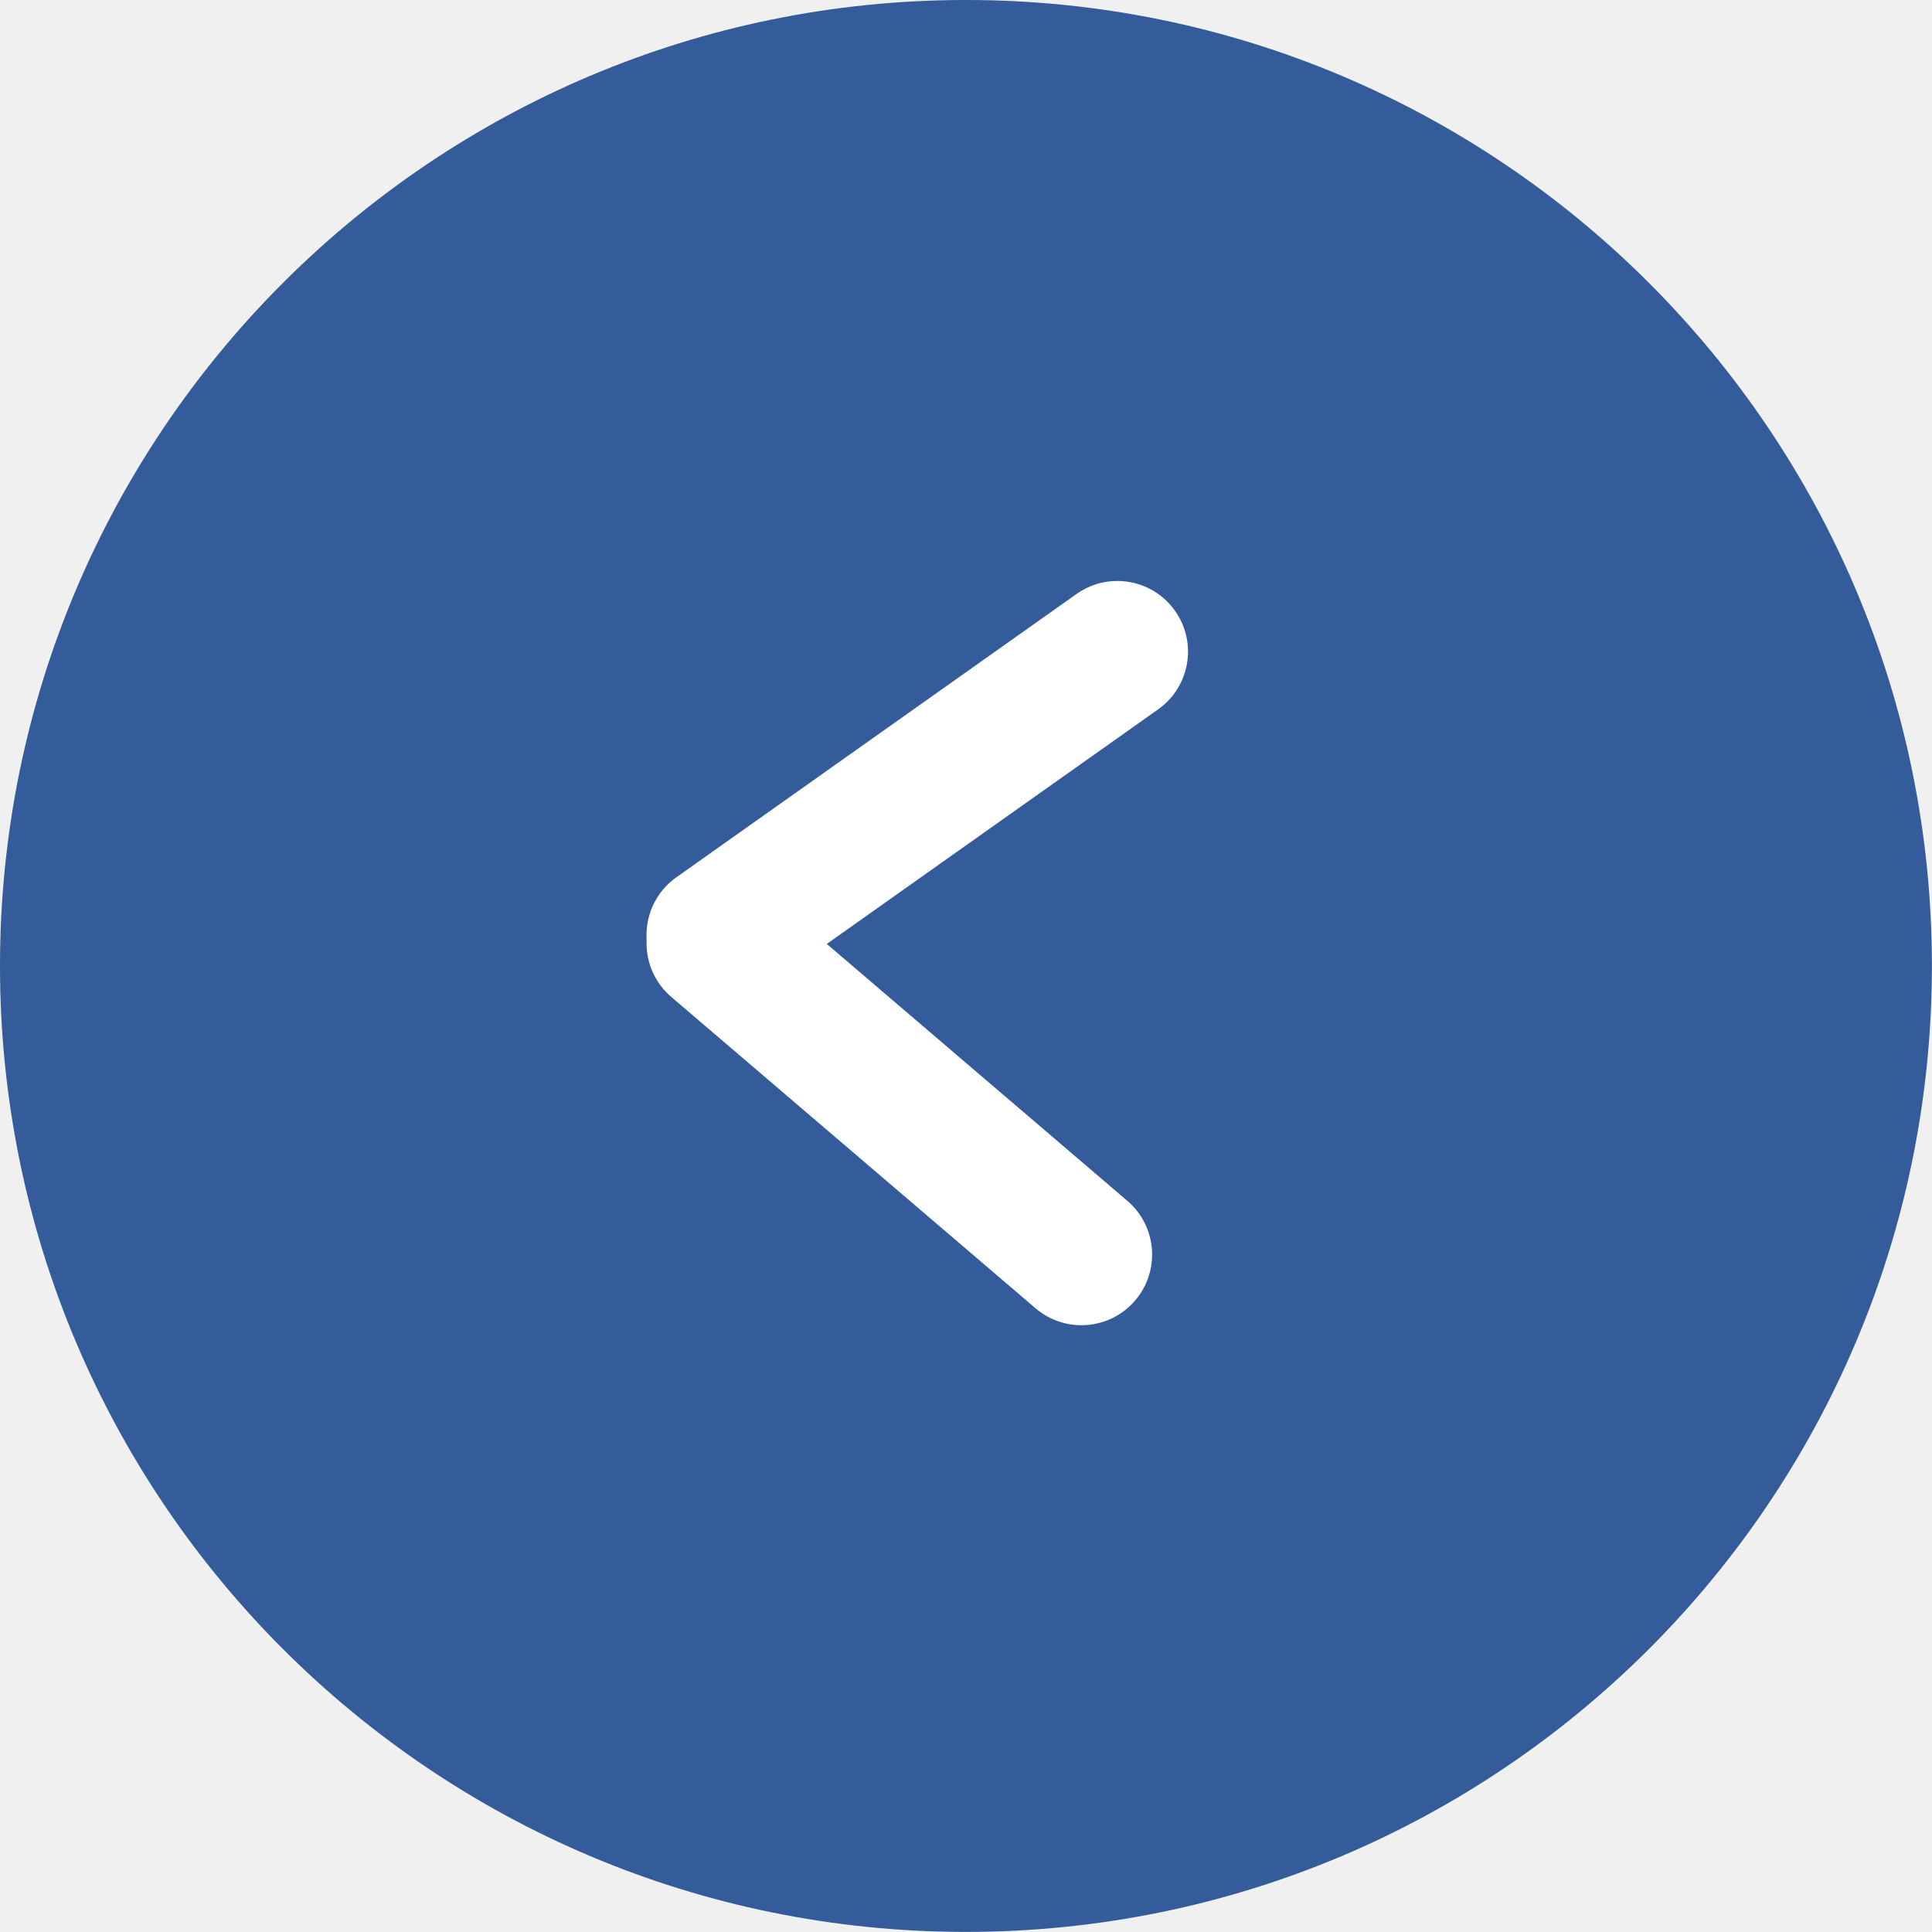
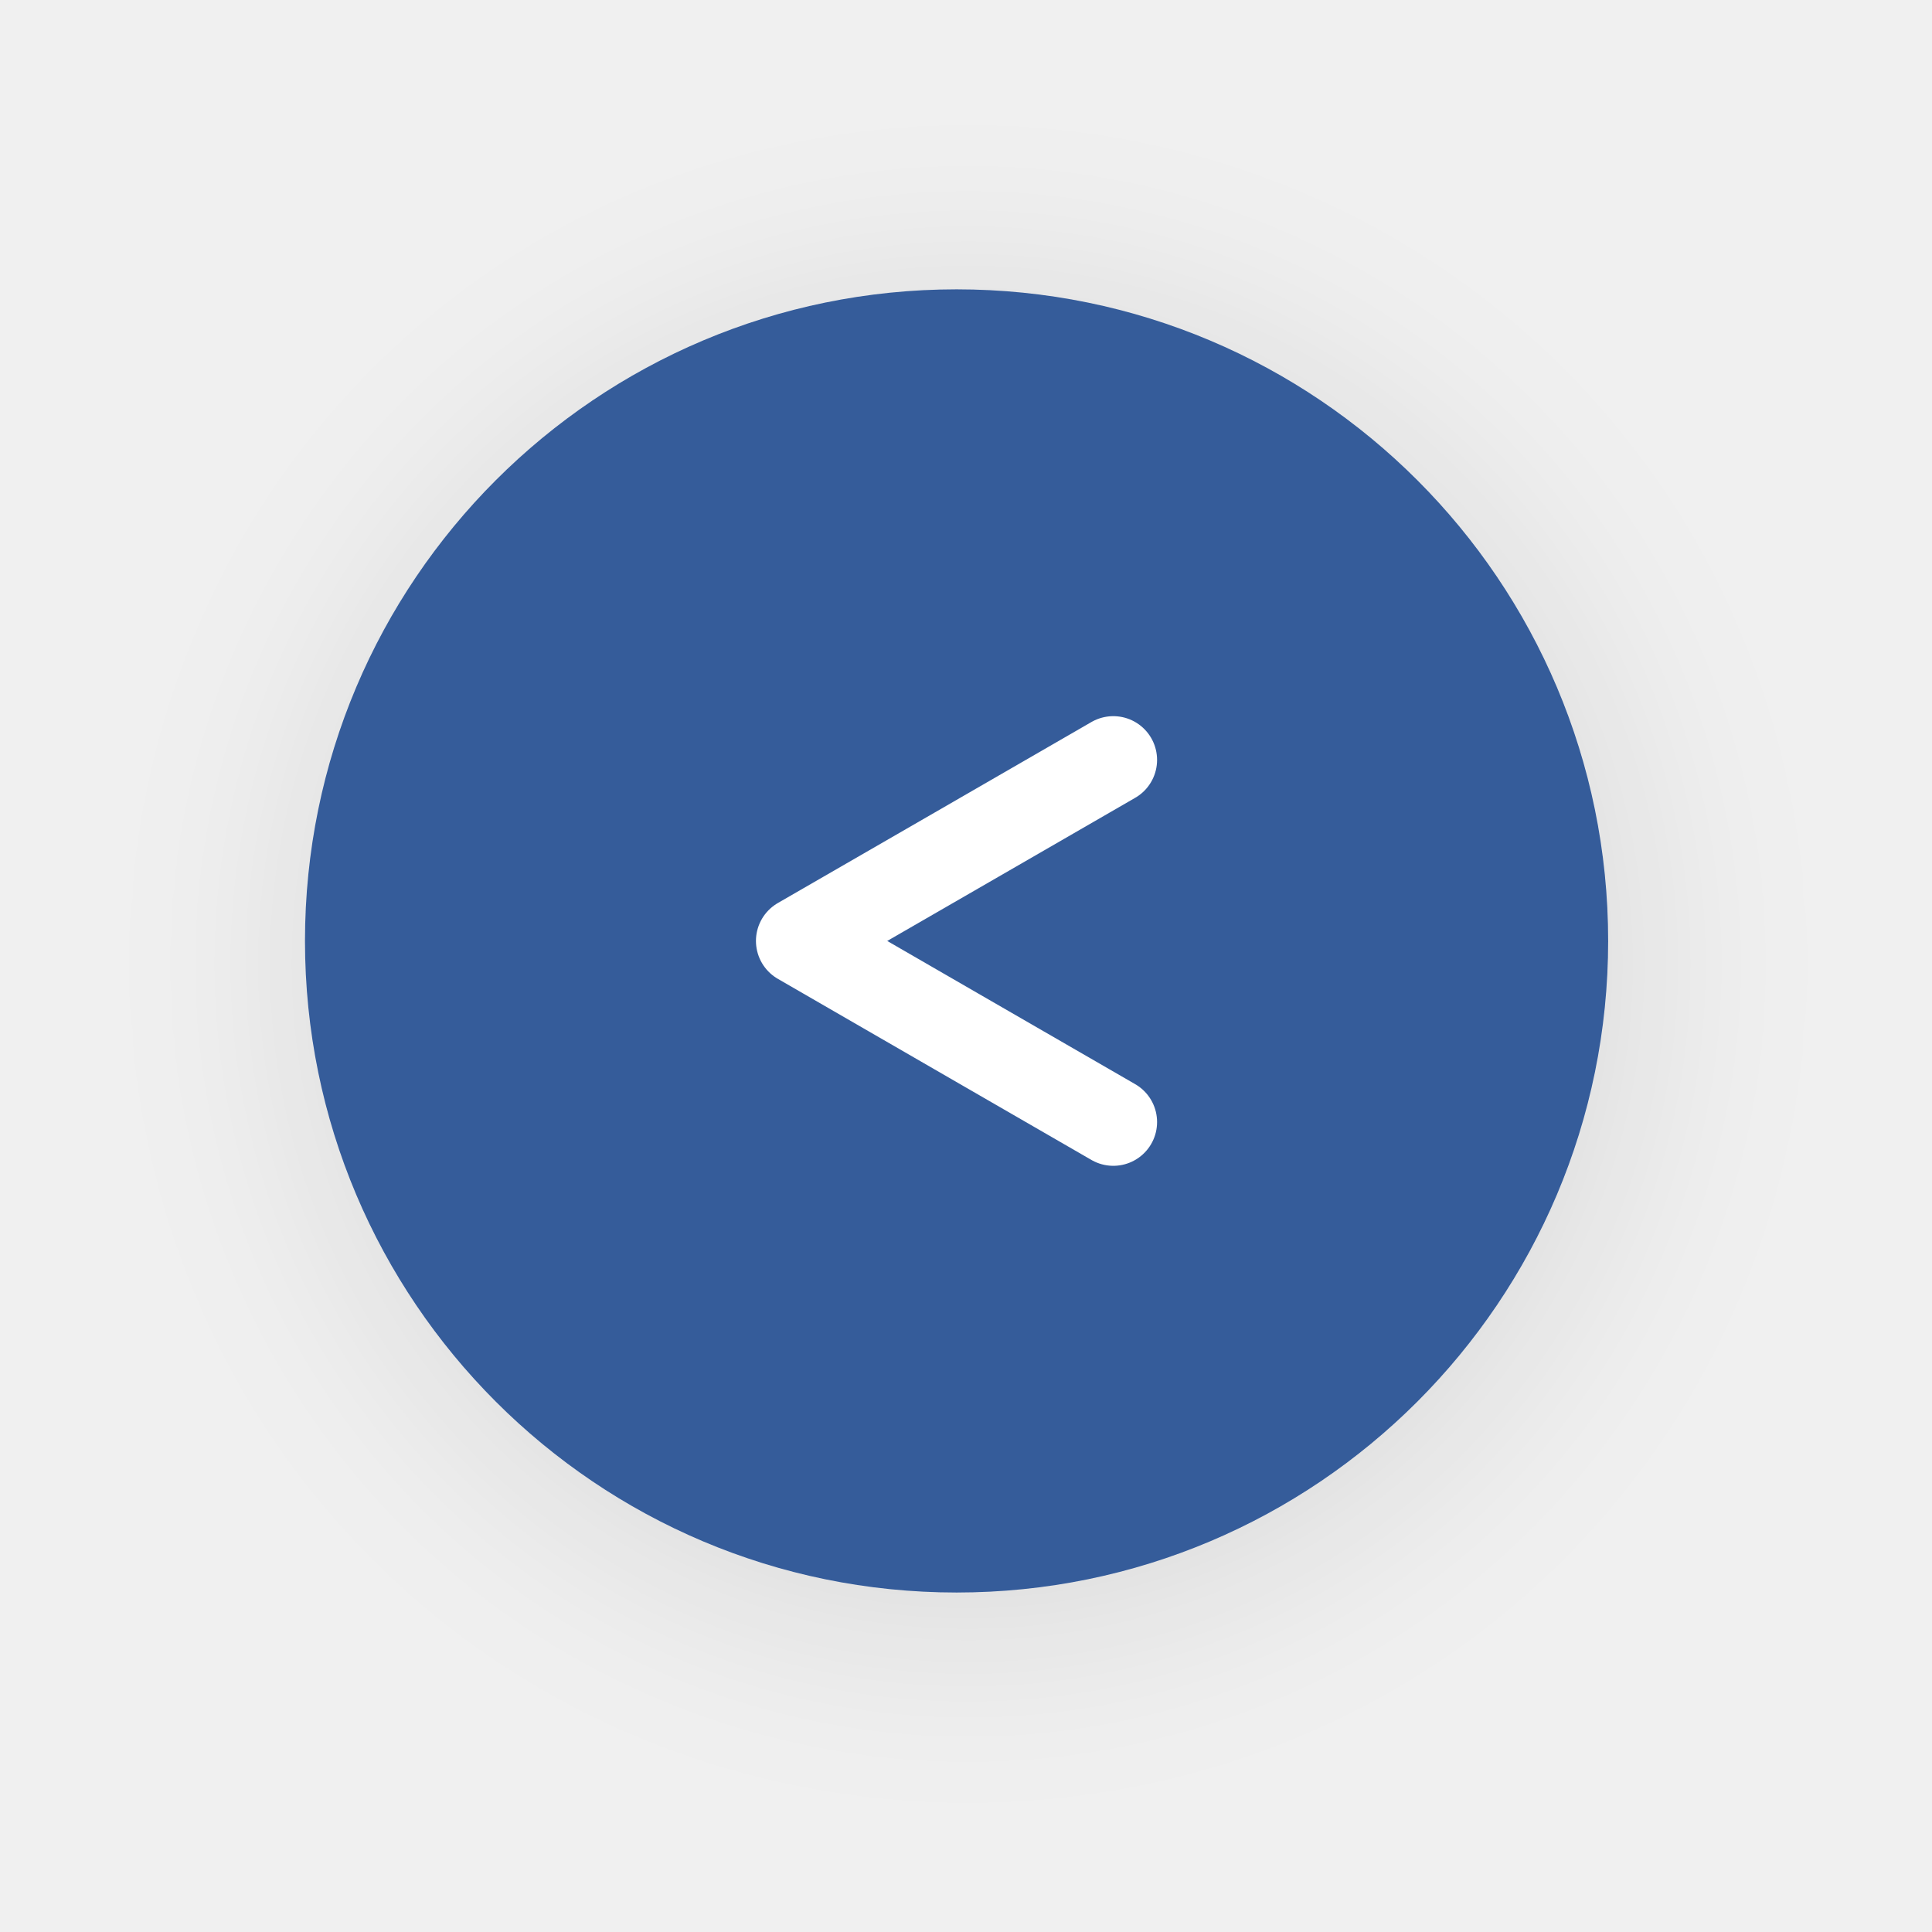
- <svg xmlns="http://www.w3.org/2000/svg" id="Layer_2" viewBox="0 0 206.35 206.35">
+ <svg xmlns="http://www.w3.org/2000/svg" id="Layer_2" viewBox="0 0 168 168">
  <defs>
-     <style>.cls-1{fill:#fff;}.cls-2{fill:#345b9a;}</style>
+     <style>.cls-1{fill:#345b9a;filter:url(#drop-shadow-1);}.cls-2{fill:none;stroke:#fff;stroke-linecap:round;stroke-linejoin:round;stroke-width:7.61px;}</style>
+     <filter id="drop-shadow-1" filterUnits="userSpaceOnUse">
+       <feOffset dx="1" dy="2" />
+       <feGaussianBlur result="blur" stdDeviation="9" />
+       <feFlood flood-color="#000" flood-opacity=".1" />
+       <feComposite in2="blur" operator="in" />
+       <feComposite in="SourceGraphic" />
+     </filter>
  </defs>
-   <g id="Layer_1-2">
-     <g>
-       <circle class="cls-2" cx="103.17" cy="103.17" r="103.17" />
+   <g id="Layer_2-2">
+     <g id="Layer_1-2">
      <g>
-         <path class="cls-1" d="M76.61,93.2c1.73,0,3.48,.59,4.9,1.81l38.9,33.25c3.17,2.71,3.54,7.47,.83,10.64-2.71,3.17-7.47,3.54-10.64,.83l-38.9-33.25c-3.17-2.71-3.54-7.47-.83-10.64,1.49-1.75,3.61-2.64,5.74-2.64Z" />
-         <path class="cls-1" d="M119.34,62.05c2.36,0,4.69,1.11,6.16,3.19,2.41,3.4,1.6,8.11-1.8,10.52l-42.74,30.26c-3.4,2.41-8.11,1.6-10.52-1.8s-1.6-8.11,1.8-10.52l42.74-30.26c1.32-.94,2.85-1.39,4.35-1.39Z" />
+         <circle class="cls-1" cx="83.18" cy="81.82" r="56.66" />
+         <polyline class="cls-2" points="96.81 97.57 83.18 89.7 69.54 81.82 83.18 73.95 96.81 66.08" />
      </g>
    </g>
  </g>
</svg>
